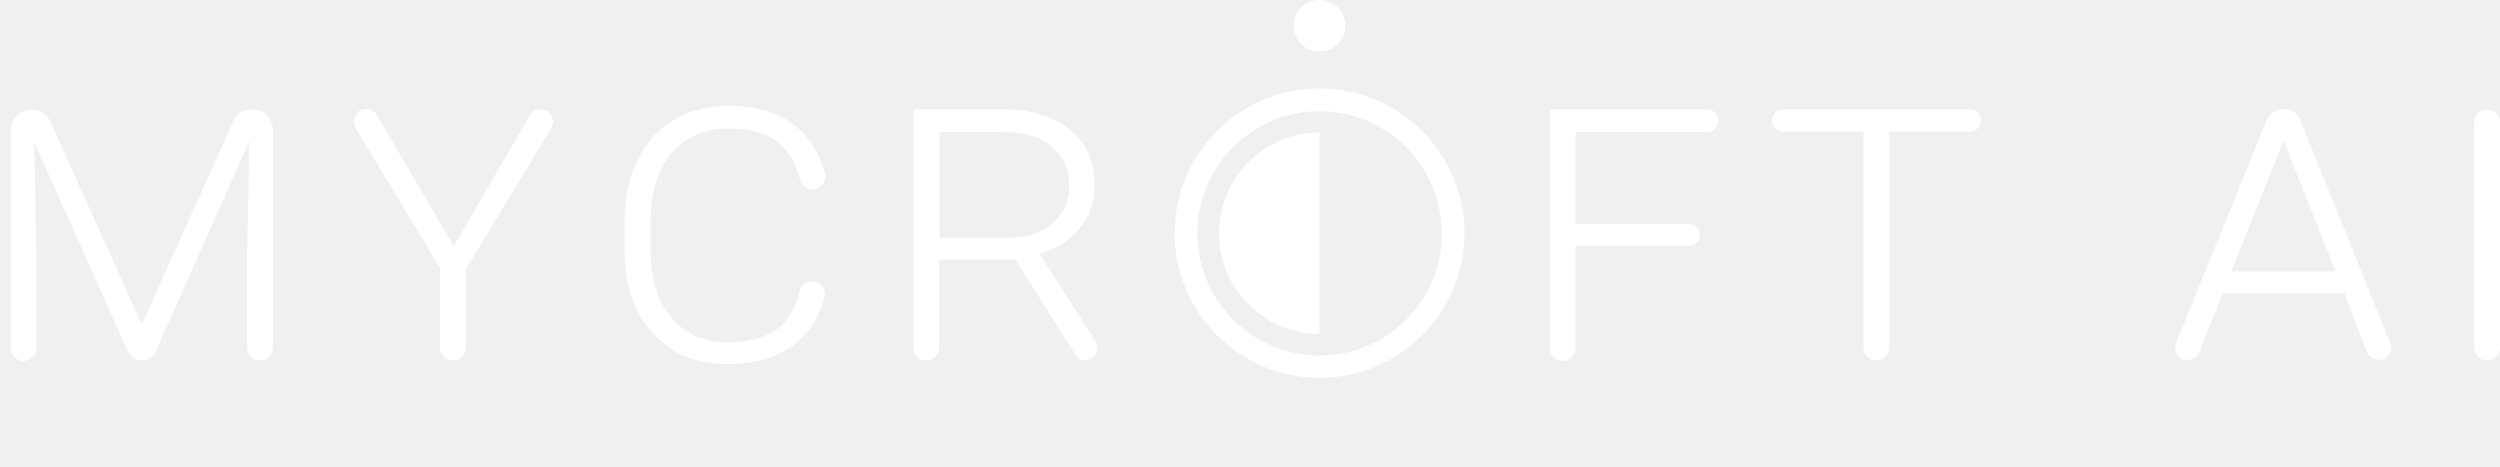
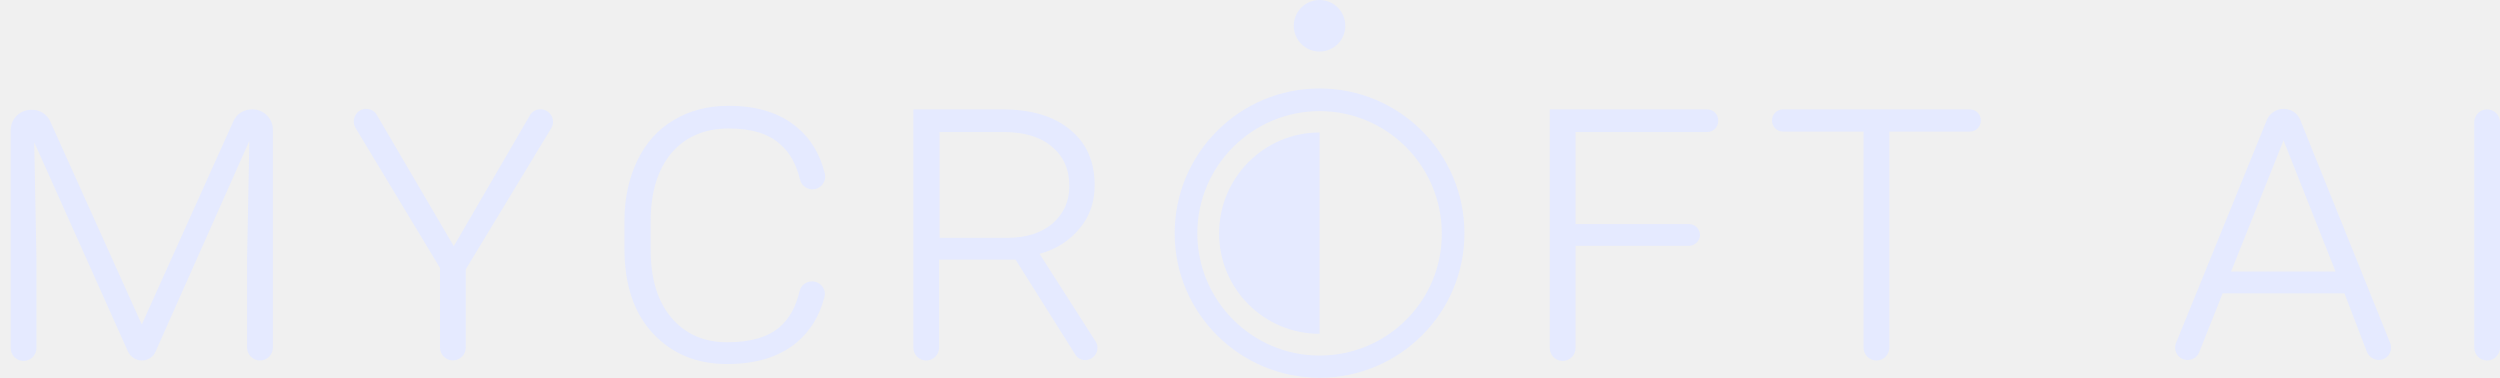
- <svg xmlns="http://www.w3.org/2000/svg" width="225" height="42" viewBox="0 0 225 42" fill="none">
-   <path d="M4.52 10.924L12.76 29.204L21 10.924C21.28 10.244 21.96 9.844 22.68 9.844H22.72C23.76 9.844 24.56 10.684 24.56 11.684V31.284C24.56 31.924 24.04 32.444 23.4 32.444C22.76 32.444 22.24 31.924 22.24 31.284V23.204L22.44 12.684L14 31.644C13.8 32.124 13.32 32.444 12.76 32.444C12.24 32.444 11.76 32.124 11.52 31.644L3.08 12.804L3.28 23.204V31.324C3.28 31.964 2.76 32.484 2.12 32.484C1.48 32.484 0.96 31.964 0.96 31.324V11.724C0.96 10.684 1.8 9.884 2.8 9.884C3.56 9.844 4.24 10.284 4.52 10.924Z" fill="white" />
-   <path d="M40.84 22.157L47.68 10.397C47.88 10.037 48.24 9.837 48.64 9.837C49.52 9.837 50.08 10.797 49.6 11.557L41.92 24.237V31.277C41.92 31.917 41.4 32.437 40.76 32.437C40.12 32.437 39.6 31.917 39.6 31.277V24.117L32 11.517C31.56 10.757 32.08 9.797 32.96 9.797C33.36 9.797 33.72 9.997 33.92 10.357L40.84 22.157Z" fill="white" />
-   <path d="M73.08 25.323C73.8 25.323 74.4 26.003 74.2 26.723C73.76 28.443 72.92 29.803 71.68 30.843C70.12 32.123 68.04 32.763 65.44 32.763C62.68 32.763 60.48 31.843 58.76 30.003C57.04 28.163 56.2 25.603 56.2 22.363V19.883C56.2 17.843 56.6 16.043 57.36 14.443C58.12 12.883 59.2 11.643 60.64 10.803C62.04 9.963 63.68 9.523 65.56 9.523C68.16 9.523 70.2 10.163 71.76 11.483C73 12.523 73.8 13.883 74.24 15.643C74.4 16.363 73.84 17.043 73.12 17.043C72.6 17.043 72.12 16.683 72 16.163C71.68 14.843 71.12 13.763 70.24 13.003C69.2 12.043 67.64 11.563 65.6 11.563C63.44 11.563 61.72 12.283 60.44 13.763C59.2 15.243 58.56 17.283 58.56 19.923V22.483C58.56 25.043 59.16 27.083 60.4 28.563C61.64 30.043 63.32 30.803 65.44 30.803C67.52 30.803 69.08 30.363 70.16 29.443C71.04 28.683 71.64 27.603 71.96 26.203C72.08 25.683 72.56 25.323 73.08 25.323Z" fill="white" />
-   <path d="M91.4 23.364H84.52V31.284C84.52 31.924 84 32.444 83.36 32.444C82.72 32.444 82.2 31.924 82.2 31.284V9.844H90.2C92.8 9.844 94.84 10.444 96.32 11.684C97.8 12.884 98.52 14.564 98.52 16.684C98.52 18.164 98.08 19.484 97.16 20.564C96.24 21.684 95.04 22.444 93.56 22.844L98.6 30.724C99.04 31.404 98.6 32.324 97.76 32.404C97.36 32.444 96.96 32.244 96.76 31.884L91.4 23.364ZM84.56 21.404H90.68C92.36 21.404 93.72 20.964 94.72 20.124C95.72 19.244 96.24 18.124 96.24 16.764C96.24 15.244 95.72 14.084 94.68 13.204C93.64 12.324 92.2 11.884 90.32 11.884H84.56V21.404Z" fill="white" />
-   <path d="M152 22.124H141.8V31.324C141.8 31.964 141.28 32.484 140.64 32.484C140 32.484 139.48 31.964 139.48 31.324V9.844H153.64C154.2 9.844 154.64 10.284 154.64 10.844V10.884C154.64 11.444 154.2 11.884 153.64 11.884H141.8V20.164H152C152.56 20.164 153 20.604 153 21.164C153 21.644 152.56 22.124 152 22.124Z" fill="white" />
-   <path d="M177.279 11.844H170.039V31.284C170.039 31.924 169.519 32.444 168.879 32.444C168.239 32.444 167.719 31.924 167.719 31.284V11.844H160.479C159.919 11.844 159.479 11.404 159.479 10.844C159.479 10.284 159.919 9.844 160.479 9.844H177.279C177.839 9.844 178.279 10.284 178.279 10.844C178.279 11.404 177.839 11.844 177.279 11.844Z" fill="white" />
-   <path d="M211 26.397H200.04L197.92 31.717C197.76 32.117 197.36 32.397 196.88 32.397C196.08 32.397 195.56 31.597 195.84 30.877L204 10.837C204.24 10.197 204.88 9.797 205.52 9.797C206.2 9.797 206.8 10.197 207.04 10.837L215.12 30.877C215.4 31.597 214.88 32.397 214.08 32.397C213.64 32.397 213.24 32.117 213.04 31.717L211 26.397ZM200.8 24.437H210.2L205.52 12.637L200.8 24.437Z" fill="white" />
-   <path d="M223.84 32.444C223.2 32.444 222.68 31.924 222.68 31.284V11.004C222.68 10.364 223.2 9.844 223.84 9.844C224.48 9.844 225 10.364 225 11.004V31.284C225 31.924 224.48 32.444 223.84 32.444Z" fill="white" />
-   <path d="M118.76 7.961C111.56 7.961 105.72 13.801 105.72 21.001C105.72 28.201 111.6 34.001 118.76 34.001C125.92 34.001 131.8 28.201 131.8 21.001C131.8 13.801 125.96 7.961 118.76 7.961ZM118.76 32.001C112.68 32.001 107.76 27.041 107.76 21.001C107.76 14.921 112.72 10.001 118.76 10.001C124.84 10.001 129.76 14.961 129.76 21.001C129.8 27.081 124.84 32.001 118.76 32.001Z" fill="white" />
-   <path d="M109.72 21.002C109.72 26.002 113.76 30.042 118.76 30.042V11.922C113.76 11.922 109.72 16.002 109.72 21.002Z" fill="white" />
-   <path d="M118.759 4.64C120.041 4.64 121.079 3.601 121.079 2.32C121.079 1.039 120.041 0 118.759 0C117.478 0 116.439 1.039 116.439 2.32C116.439 3.601 117.478 4.64 118.759 4.64Z" fill="white" />
+ <svg xmlns="http://www.w3.org/2000/svg" width="225" height="34" viewBox="0 0 225 34" fill="none">
+   <path d="M4.52 10.924L12.76 29.204L21 10.924C21.28 10.244 21.96 9.844 22.68 9.844H22.72C23.76 9.844 24.56 10.684 24.56 11.684V31.284C24.56 31.924 24.04 32.444 23.4 32.444C22.76 32.444 22.24 31.924 22.24 31.284V23.204L22.44 12.684L14 31.644C13.8 32.124 13.32 32.444 12.76 32.444C12.24 32.444 11.76 32.124 11.52 31.644L3.08 12.804L3.28 23.204V31.324C3.28 31.964 2.76 32.484 2.12 32.484C1.48 32.484 0.96 31.964 0.96 31.324V11.724C0.96 10.684 1.8 9.884 2.8 9.884C3.56 9.844 4.24 10.284 4.52 10.924Z" fill="#E5EAFF" />
+   <path d="M40.84 22.157L47.68 10.397C47.88 10.037 48.24 9.837 48.64 9.837C49.52 9.837 50.08 10.797 49.6 11.557L41.92 24.237V31.277C41.92 31.917 41.4 32.437 40.76 32.437C40.12 32.437 39.6 31.917 39.6 31.277V24.117L32 11.517C31.56 10.757 32.08 9.797 32.96 9.797C33.36 9.797 33.72 9.997 33.92 10.357L40.84 22.157Z" fill="#E5EAFF" />
+   <path d="M73.08 25.323C73.8 25.323 74.4 26.003 74.2 26.723C73.76 28.443 72.92 29.803 71.68 30.843C70.12 32.123 68.04 32.763 65.44 32.763C62.68 32.763 60.48 31.843 58.76 30.003C57.04 28.163 56.2 25.603 56.2 22.363V19.883C56.2 17.843 56.6 16.043 57.36 14.443C58.12 12.883 59.2 11.643 60.64 10.803C62.04 9.963 63.68 9.523 65.56 9.523C68.16 9.523 70.2 10.163 71.76 11.483C73 12.523 73.8 13.883 74.24 15.643C74.4 16.363 73.84 17.043 73.12 17.043C72.6 17.043 72.12 16.683 72 16.163C71.68 14.843 71.12 13.763 70.24 13.003C69.2 12.043 67.64 11.563 65.6 11.563C63.44 11.563 61.72 12.283 60.44 13.763C59.2 15.243 58.56 17.283 58.56 19.923V22.483C58.56 25.043 59.16 27.083 60.4 28.563C61.64 30.043 63.32 30.803 65.44 30.803C67.52 30.803 69.08 30.363 70.16 29.443C71.04 28.683 71.64 27.603 71.96 26.203C72.08 25.683 72.56 25.323 73.08 25.323Z" fill="#E5EAFF" />
+   <path d="M91.4 23.364H84.52V31.284C84.52 31.924 84 32.444 83.36 32.444C82.72 32.444 82.2 31.924 82.2 31.284V9.844H90.2C92.8 9.844 94.84 10.444 96.32 11.684C97.8 12.884 98.52 14.564 98.52 16.684C98.52 18.164 98.08 19.484 97.16 20.564C96.24 21.684 95.04 22.444 93.56 22.844L98.6 30.724C99.04 31.404 98.6 32.324 97.76 32.404C97.36 32.444 96.96 32.244 96.76 31.884L91.4 23.364ZM84.56 21.404H90.68C92.36 21.404 93.72 20.964 94.72 20.124C95.72 19.244 96.24 18.124 96.24 16.764C96.24 15.244 95.72 14.084 94.68 13.204C93.64 12.324 92.2 11.884 90.32 11.884H84.56V21.404Z" fill="#E5EAFF" />
+   <path d="M152 22.124H141.8V31.324C141.8 31.964 141.28 32.484 140.64 32.484C140 32.484 139.48 31.964 139.48 31.324V9.844H153.64C154.2 9.844 154.64 10.284 154.64 10.844V10.884C154.64 11.444 154.2 11.884 153.64 11.884H141.8V20.164H152C152.56 20.164 153 20.604 153 21.164C153 21.644 152.56 22.124 152 22.124Z" fill="#E5EAFF" />
+   <path d="M177.279 11.844H170.039V31.284C170.039 31.924 169.519 32.444 168.879 32.444C168.239 32.444 167.719 31.924 167.719 31.284V11.844H160.479C159.919 11.844 159.479 11.404 159.479 10.844C159.479 10.284 159.919 9.844 160.479 9.844H177.279C177.839 9.844 178.279 10.284 178.279 10.844C178.279 11.404 177.839 11.844 177.279 11.844Z" fill="#E5EAFF" />
+   <path d="M211 26.397H200.04L197.92 31.717C197.76 32.117 197.36 32.397 196.88 32.397C196.08 32.397 195.56 31.597 195.84 30.877L204 10.837C204.24 10.197 204.88 9.797 205.52 9.797C206.2 9.797 206.8 10.197 207.04 10.837L215.12 30.877C215.4 31.597 214.88 32.397 214.08 32.397C213.64 32.397 213.24 32.117 213.04 31.717L211 26.397ZM200.8 24.437H210.2L205.52 12.637L200.8 24.437Z" fill="#E5EAFF" />
+   <path d="M223.84 32.444C223.2 32.444 222.68 31.924 222.68 31.284V11.004C222.68 10.364 223.2 9.844 223.84 9.844C224.48 9.844 225 10.364 225 11.004V31.284C225 31.924 224.48 32.444 223.84 32.444Z" fill="#E5EAFF" />
+   <path d="M118.76 7.961C111.56 7.961 105.72 13.801 105.72 21.001C105.72 28.201 111.6 34.001 118.76 34.001C125.92 34.001 131.8 28.201 131.8 21.001C131.8 13.801 125.96 7.961 118.76 7.961ZM118.76 32.001C112.68 32.001 107.76 27.041 107.76 21.001C107.76 14.921 112.72 10.001 118.76 10.001C124.84 10.001 129.76 14.961 129.76 21.001C129.8 27.081 124.84 32.001 118.76 32.001Z" fill="#E5EAFF" />
+   <path d="M109.72 21.002C109.72 26.002 113.76 30.042 118.76 30.042V11.922C113.76 11.922 109.72 16.002 109.72 21.002Z" fill="#E5EAFF" />
+   <path d="M118.759 4.64C120.041 4.64 121.079 3.601 121.079 2.32C121.079 1.039 120.041 0 118.759 0C117.478 0 116.439 1.039 116.439 2.32C116.439 3.601 117.478 4.64 118.759 4.64Z" fill="#E5EAFF" />
</svg>
